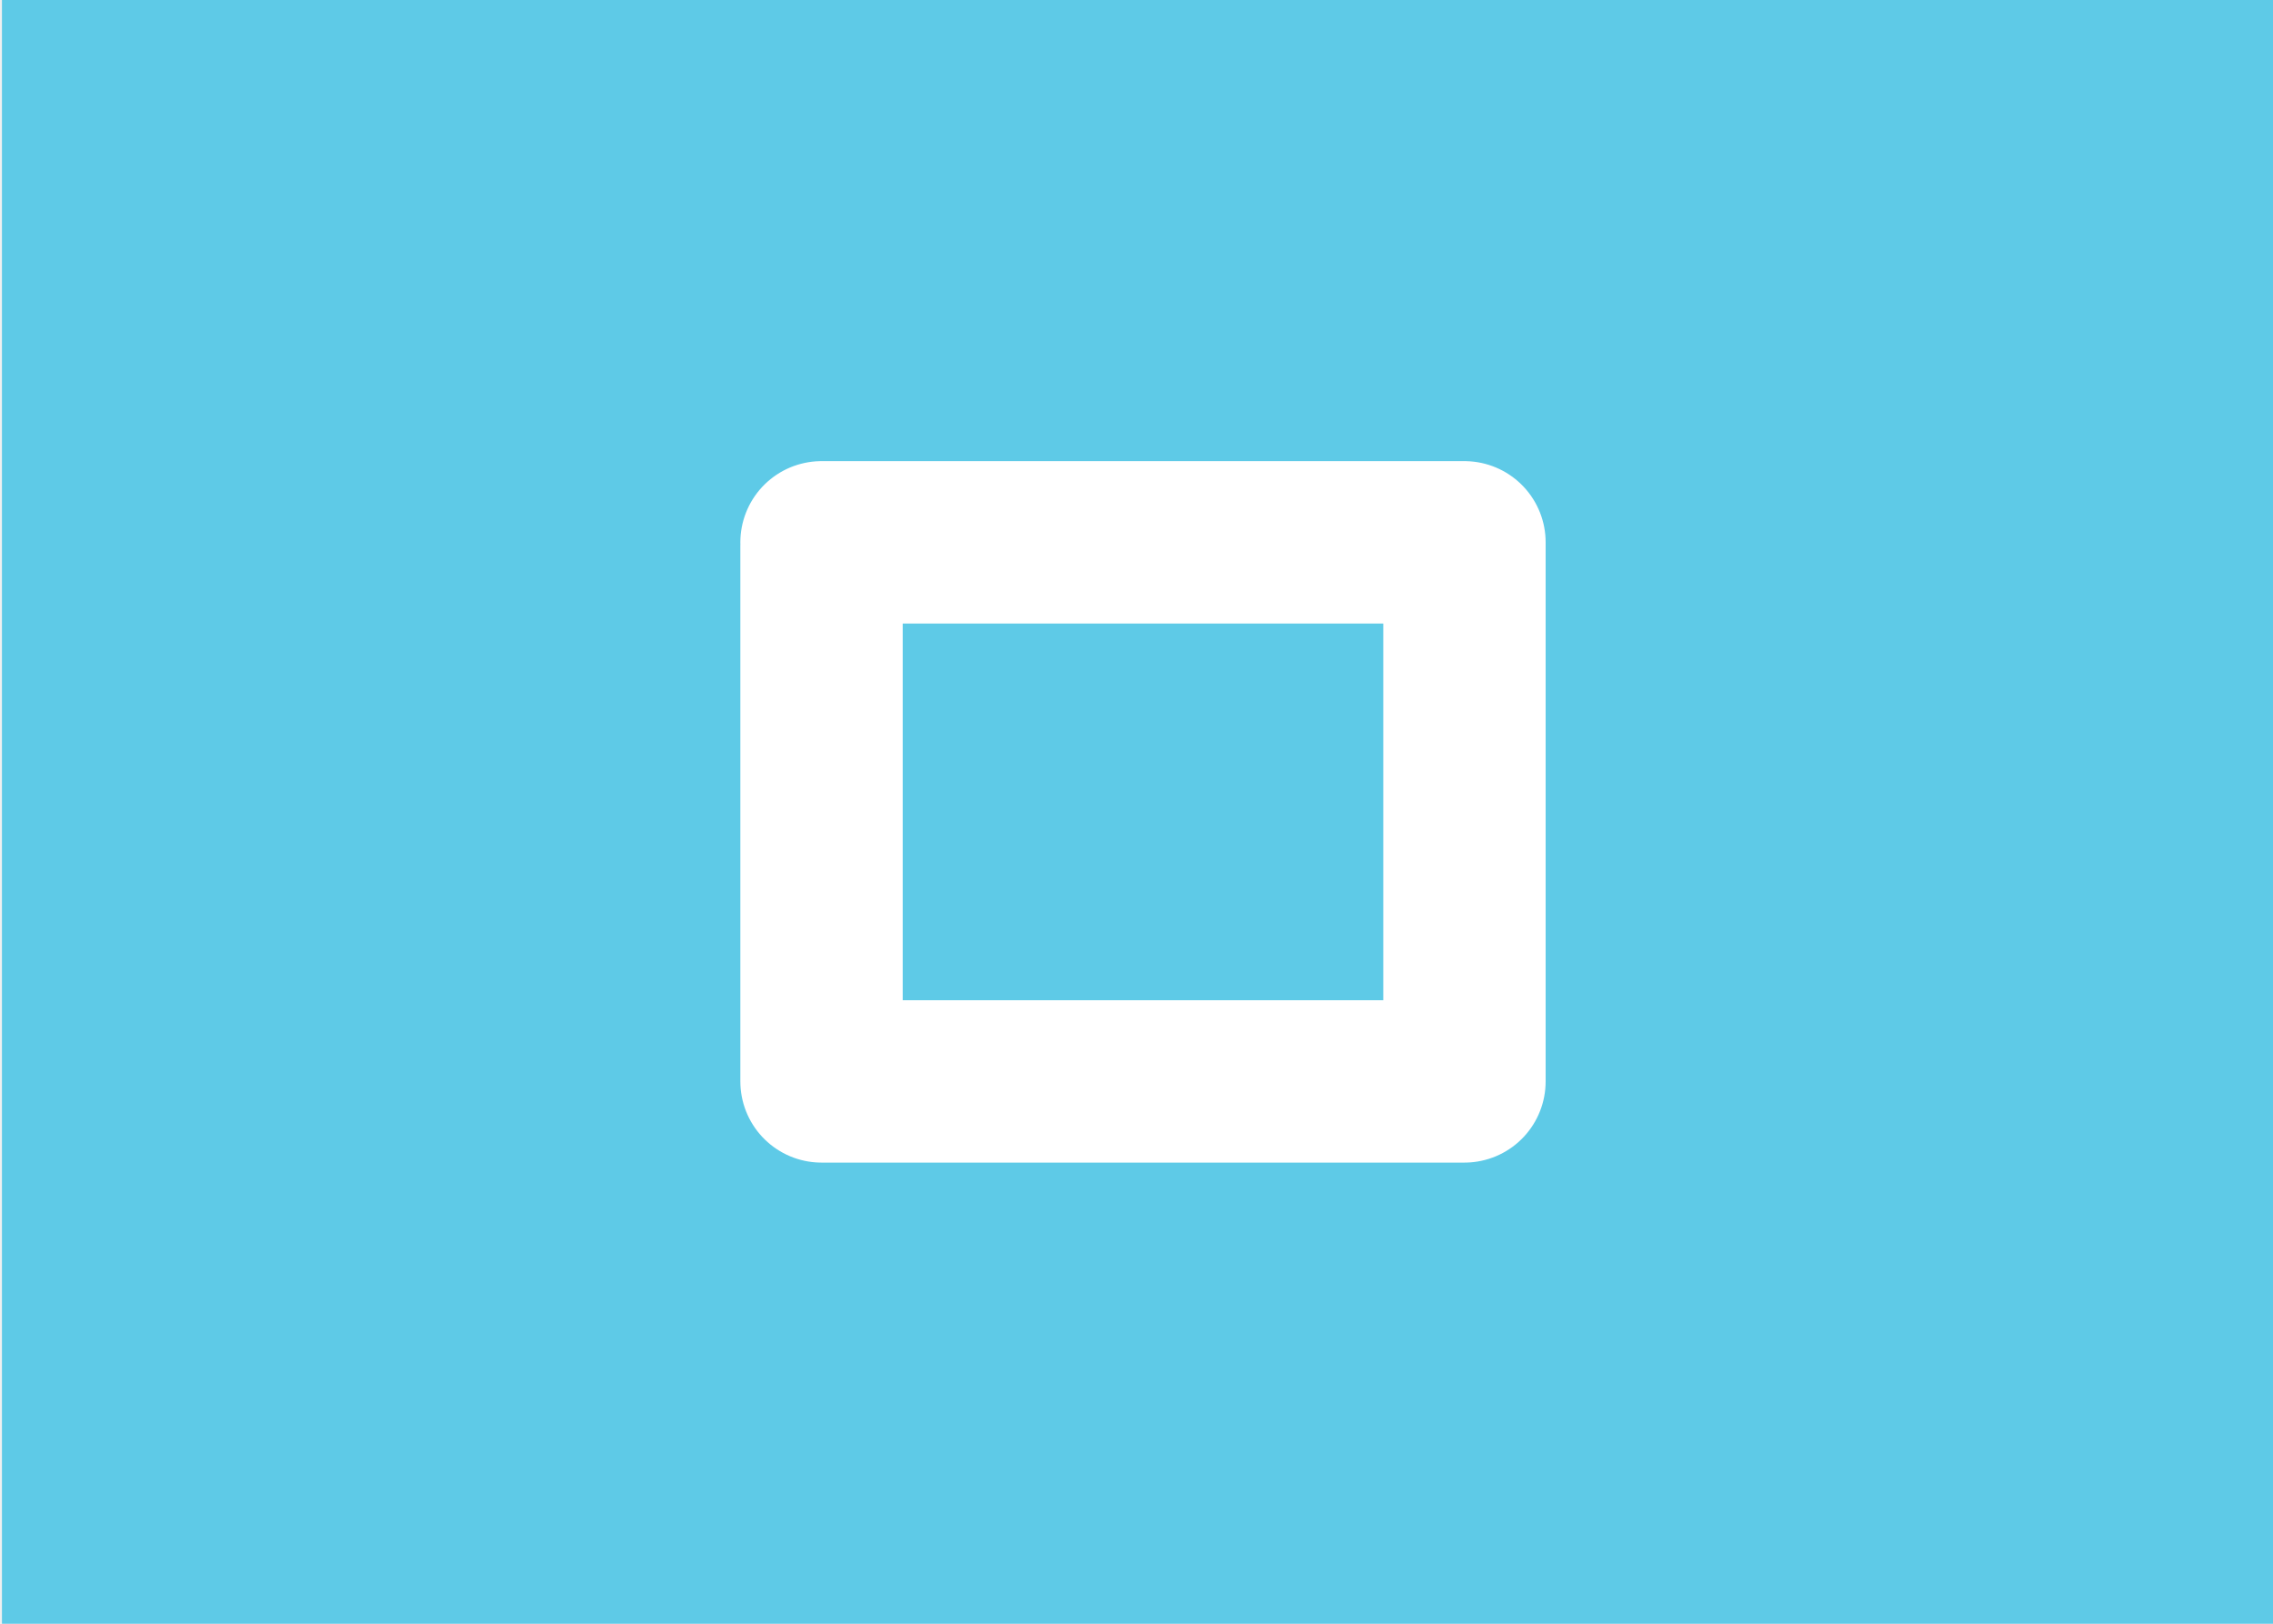
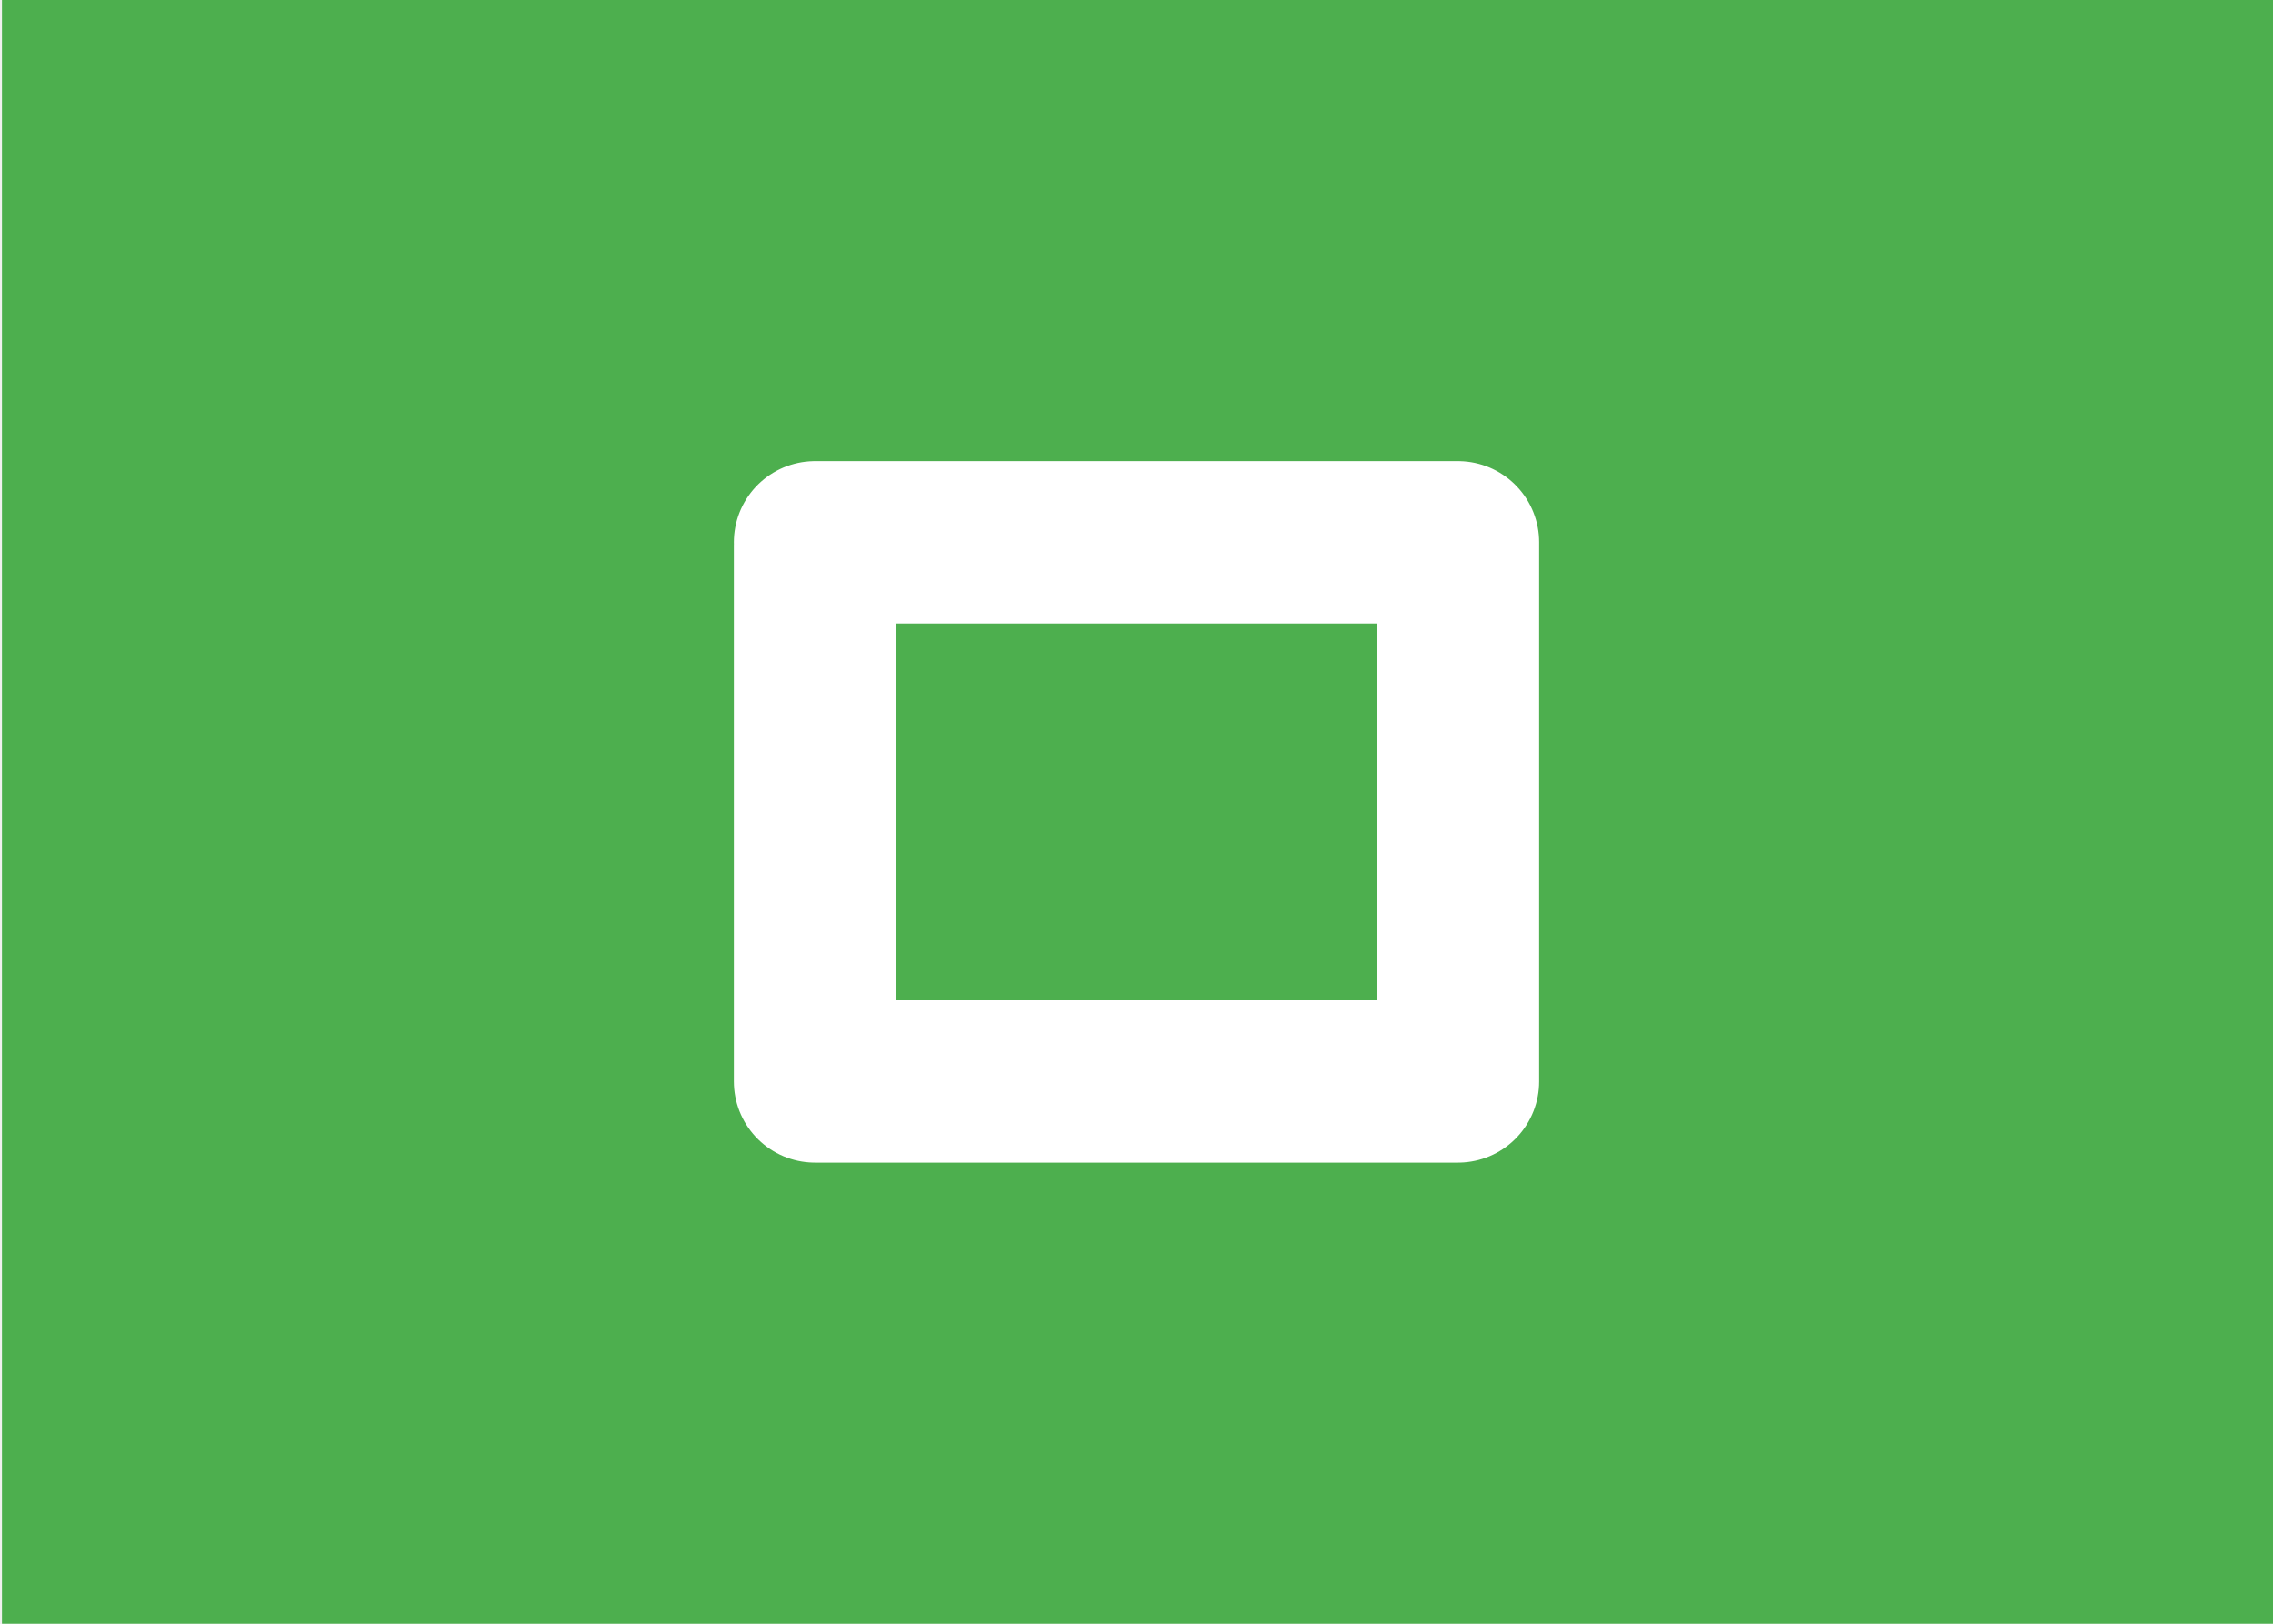
- <svg xmlns="http://www.w3.org/2000/svg" version="1.1" x="0px" y="0px" viewBox="0 0 350 250" enable-background="new 0 0 350 250" xml:space="preserve">
-   <g id="Layer_1">
-     <rect x="0.3" fill="#5ECAE7" width="350" height="250" />
+ <svg xmlns="http://www.w3.org/2000/svg" version="1.1" id="Layer_1" x="0px" y="0px" viewBox="0 0 350 250" enable-background="new 0 0 350 250" xml:space="preserve">
+   <g id="Layer_1_1_">
+     <rect x="0.3" fill="#4DAF4E" width="350" height="250" />
  </g>
  <g id="Layer_4">
-     <polyline fill="none" stroke="#FFFFFF" stroke-width="25" stroke-linecap="round" stroke-linejoin="round" stroke-miterlimit="10" points="   126.5,83.5 225.5,83.5 225.5,166.5 126.5,166.5 126.5,84  " />
+     <polyline fill="none" stroke="#FFFFFF" stroke-width="25" stroke-linecap="round" stroke-linejoin="round" stroke-miterlimit="10" points="   125.5,83.5 224.5,83.5 224.5,166.5 125.5,166.5 125.5,84  " />
  </g>
</svg>
